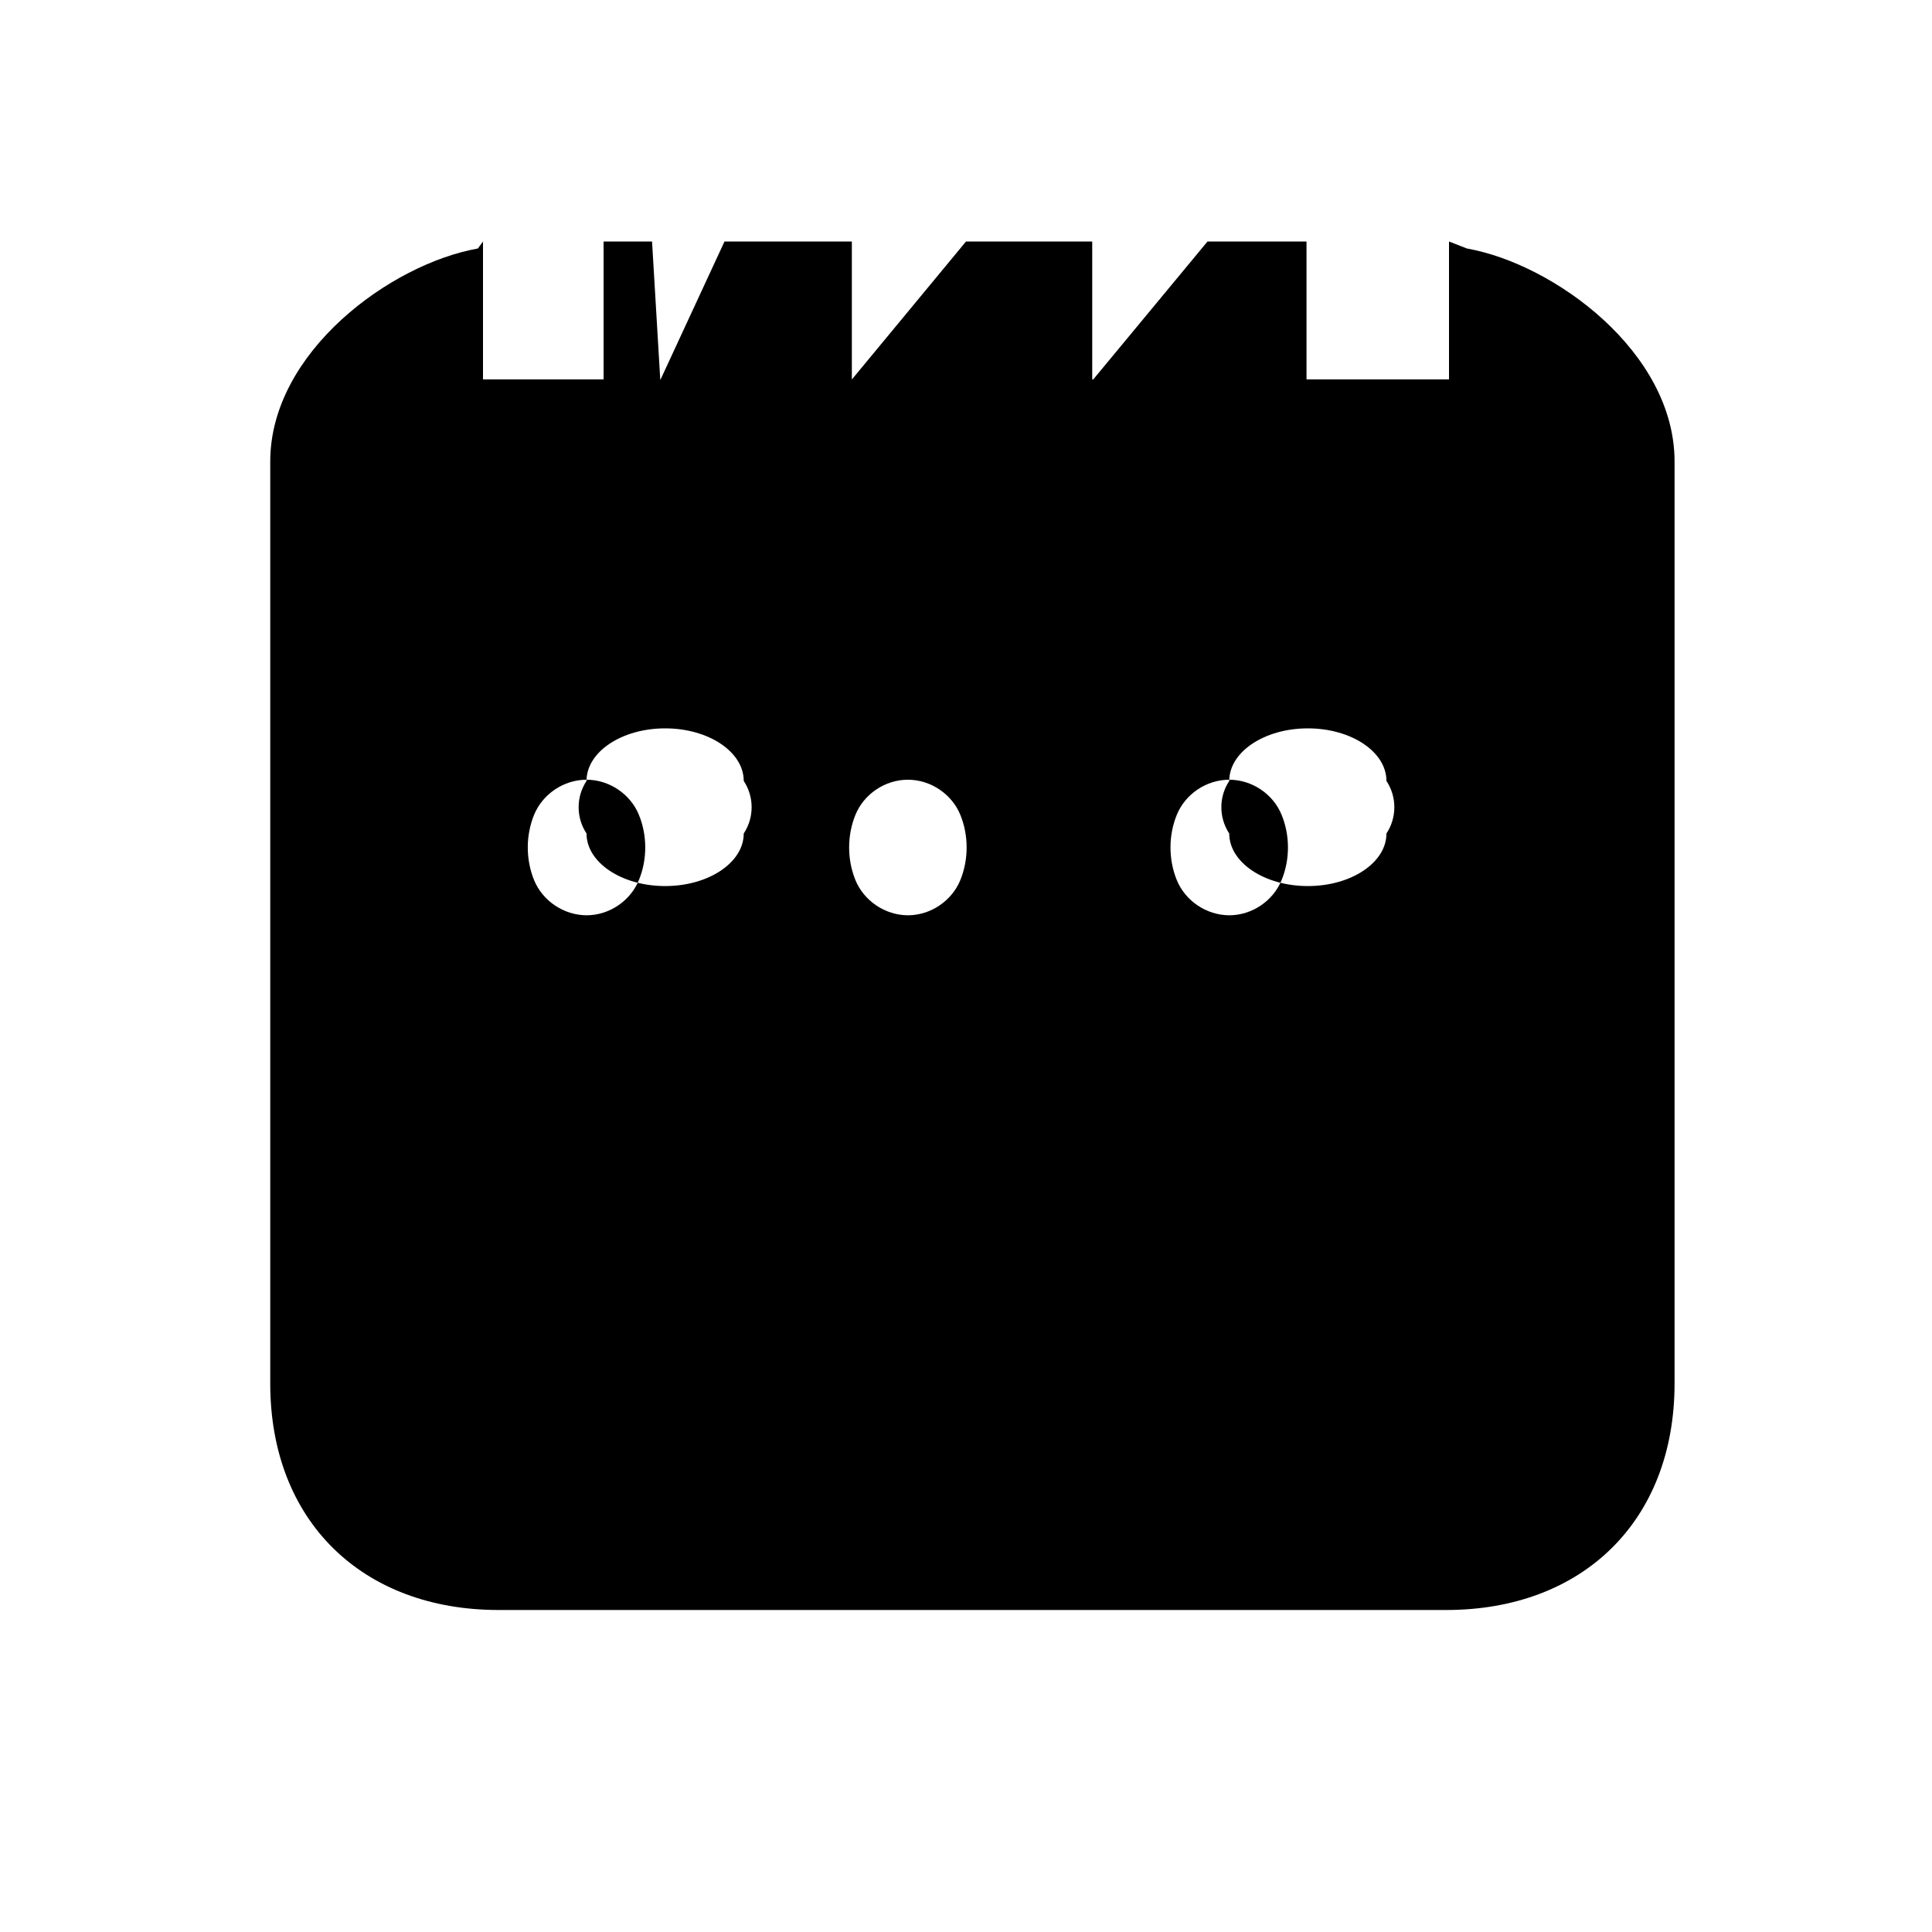
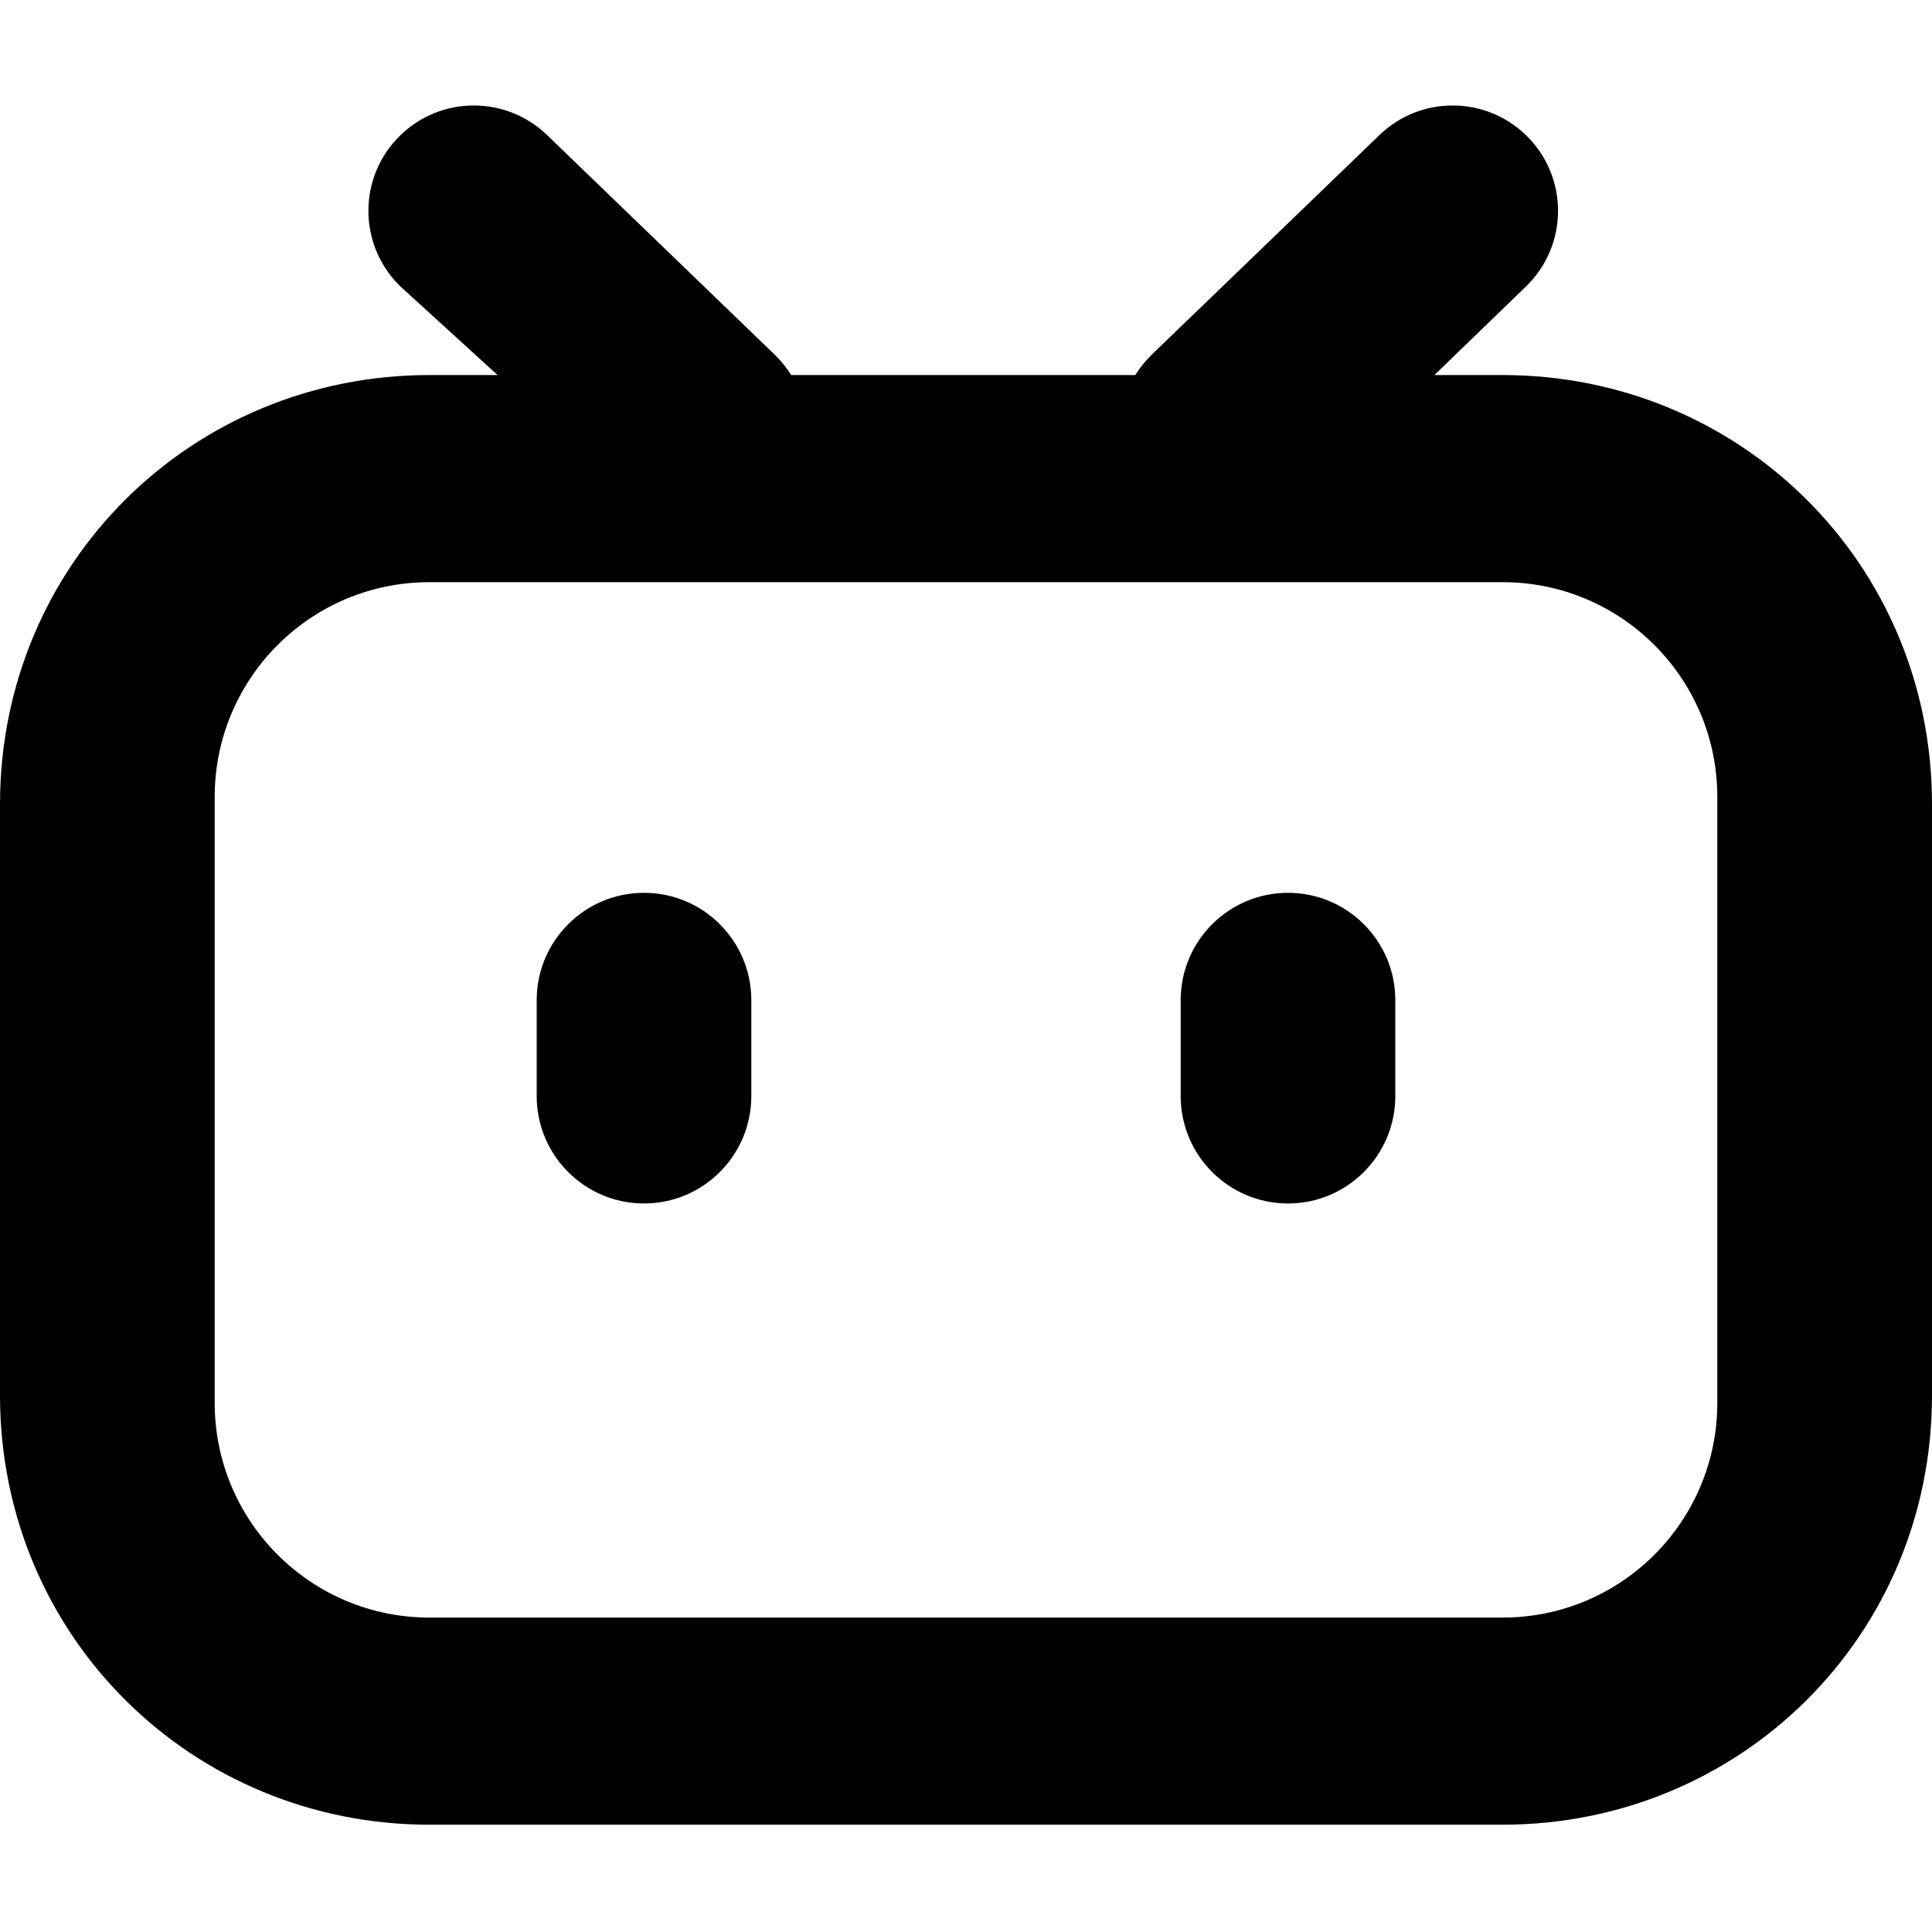
<svg xmlns="http://www.w3.org/2000/svg" viewBox="0 0 24 24" fill="currentColor">
-   <path d="M18.223 3.087c1.083.192 2.579 1.287 2.579 2.646v11.452c0 1.714-1.147 2.815-2.837 2.815H6.194c-1.69 0-2.837-1.101-2.837-2.815V5.733c0-1.359 1.496-2.454 2.579-2.646L6 3v1.713h1.498V3h.602l.102 1.716h.003L9 3h1.582v1.713h.001L12 3h1.568v1.713h.013L15 3h1.23v1.713H18V3l.223.087zM7.286 9.686c-.284 0-.546.179-.651.435-.105.256-.105.557 0 .813.105.256.367.435.651.436.284 0 .546-.18.65-.436.106-.256.106-.557 0-.813-.104-.256-.367-.435-.65-.435zm3.992 0c-.285 0-.546.179-.651.435-.105.256-.105.557 0 .813.105.256.367.435.651.436.284 0 .546-.18.651-.436.105-.256.105-.557 0-.813-.105-.256-.367-.435-.651-.435zm3.992 0c-.285 0-.546.179-.651.435-.105.256-.105.557 0 .813.105.256.367.435.651.436.284 0 .546-.18.65-.436.106-.256.106-.557 0-.813-.104-.256-.366-.435-.65-.435zm-7.984.015a.593.593 0 0 0 0 .653c0 .361.438.653.977.653s.976-.292.976-.653a.593.593 0 0 0 0-.653c0-.361-.437-.653-.976-.653-.54 0-.977.292-.977.653zm7.984 0a.593.593 0 0 0 0 .653c0 .361.438.653.977.653s.976-.292.976-.653a.593.593 0 0 0 0-.653c0-.361-.437-.653-.976-.653-.54 0-.977.292-.977.653z" />
+   <path fill-rule="evenodd" clip-rule="evenodd" d="M4.977 3.561C4.443 3.046 4.443 2.192 4.977 1.677C5.484 1.188 6.287 1.188 6.795 1.677L9.623 4.405C9.703 4.483 9.772 4.568 9.828 4.659H14.103C14.159 4.568 14.228 4.483 14.308 4.405L17.137 1.677C17.644 1.188 18.447 1.188 18.954 1.677C19.488 2.192 19.488 3.046 18.954 3.561L17.819 4.659H18.667C21.612 4.659 24 6.995 24 9.992V17.333C24 20.33 21.612 22.667 18.667 22.667H5.333C2.388 22.667 0 20.33 0 17.333V9.992C0 6.995 2.388 4.659 5.333 4.659H6.181L4.977 3.561ZM5.333 7.232C3.861 7.232 2.667 8.426 2.667 9.899V17.427C2.667 18.9 3.861 20.094 5.333 20.094H18.667C20.139 20.094 21.333 18.9 21.333 17.427V9.899C21.333 8.426 20.139 7.232 18.667 7.232H5.333ZM6.667 12.424C6.667 11.688 7.264 11.091 8 11.091C8.736 11.091 9.333 11.688 9.333 12.424V13.616C9.333 14.352 8.736 14.95 8 14.95C7.264 14.95 6.667 14.352 6.667 13.616V12.424ZM16 11.091C15.264 11.091 14.667 11.688 14.667 12.424V13.616C14.667 14.352 15.264 14.95 16 14.95C16.736 14.95 17.333 14.352 17.333 13.616V12.424C17.333 11.688 16.736 11.091 16 11.091Z" />
</svg>
